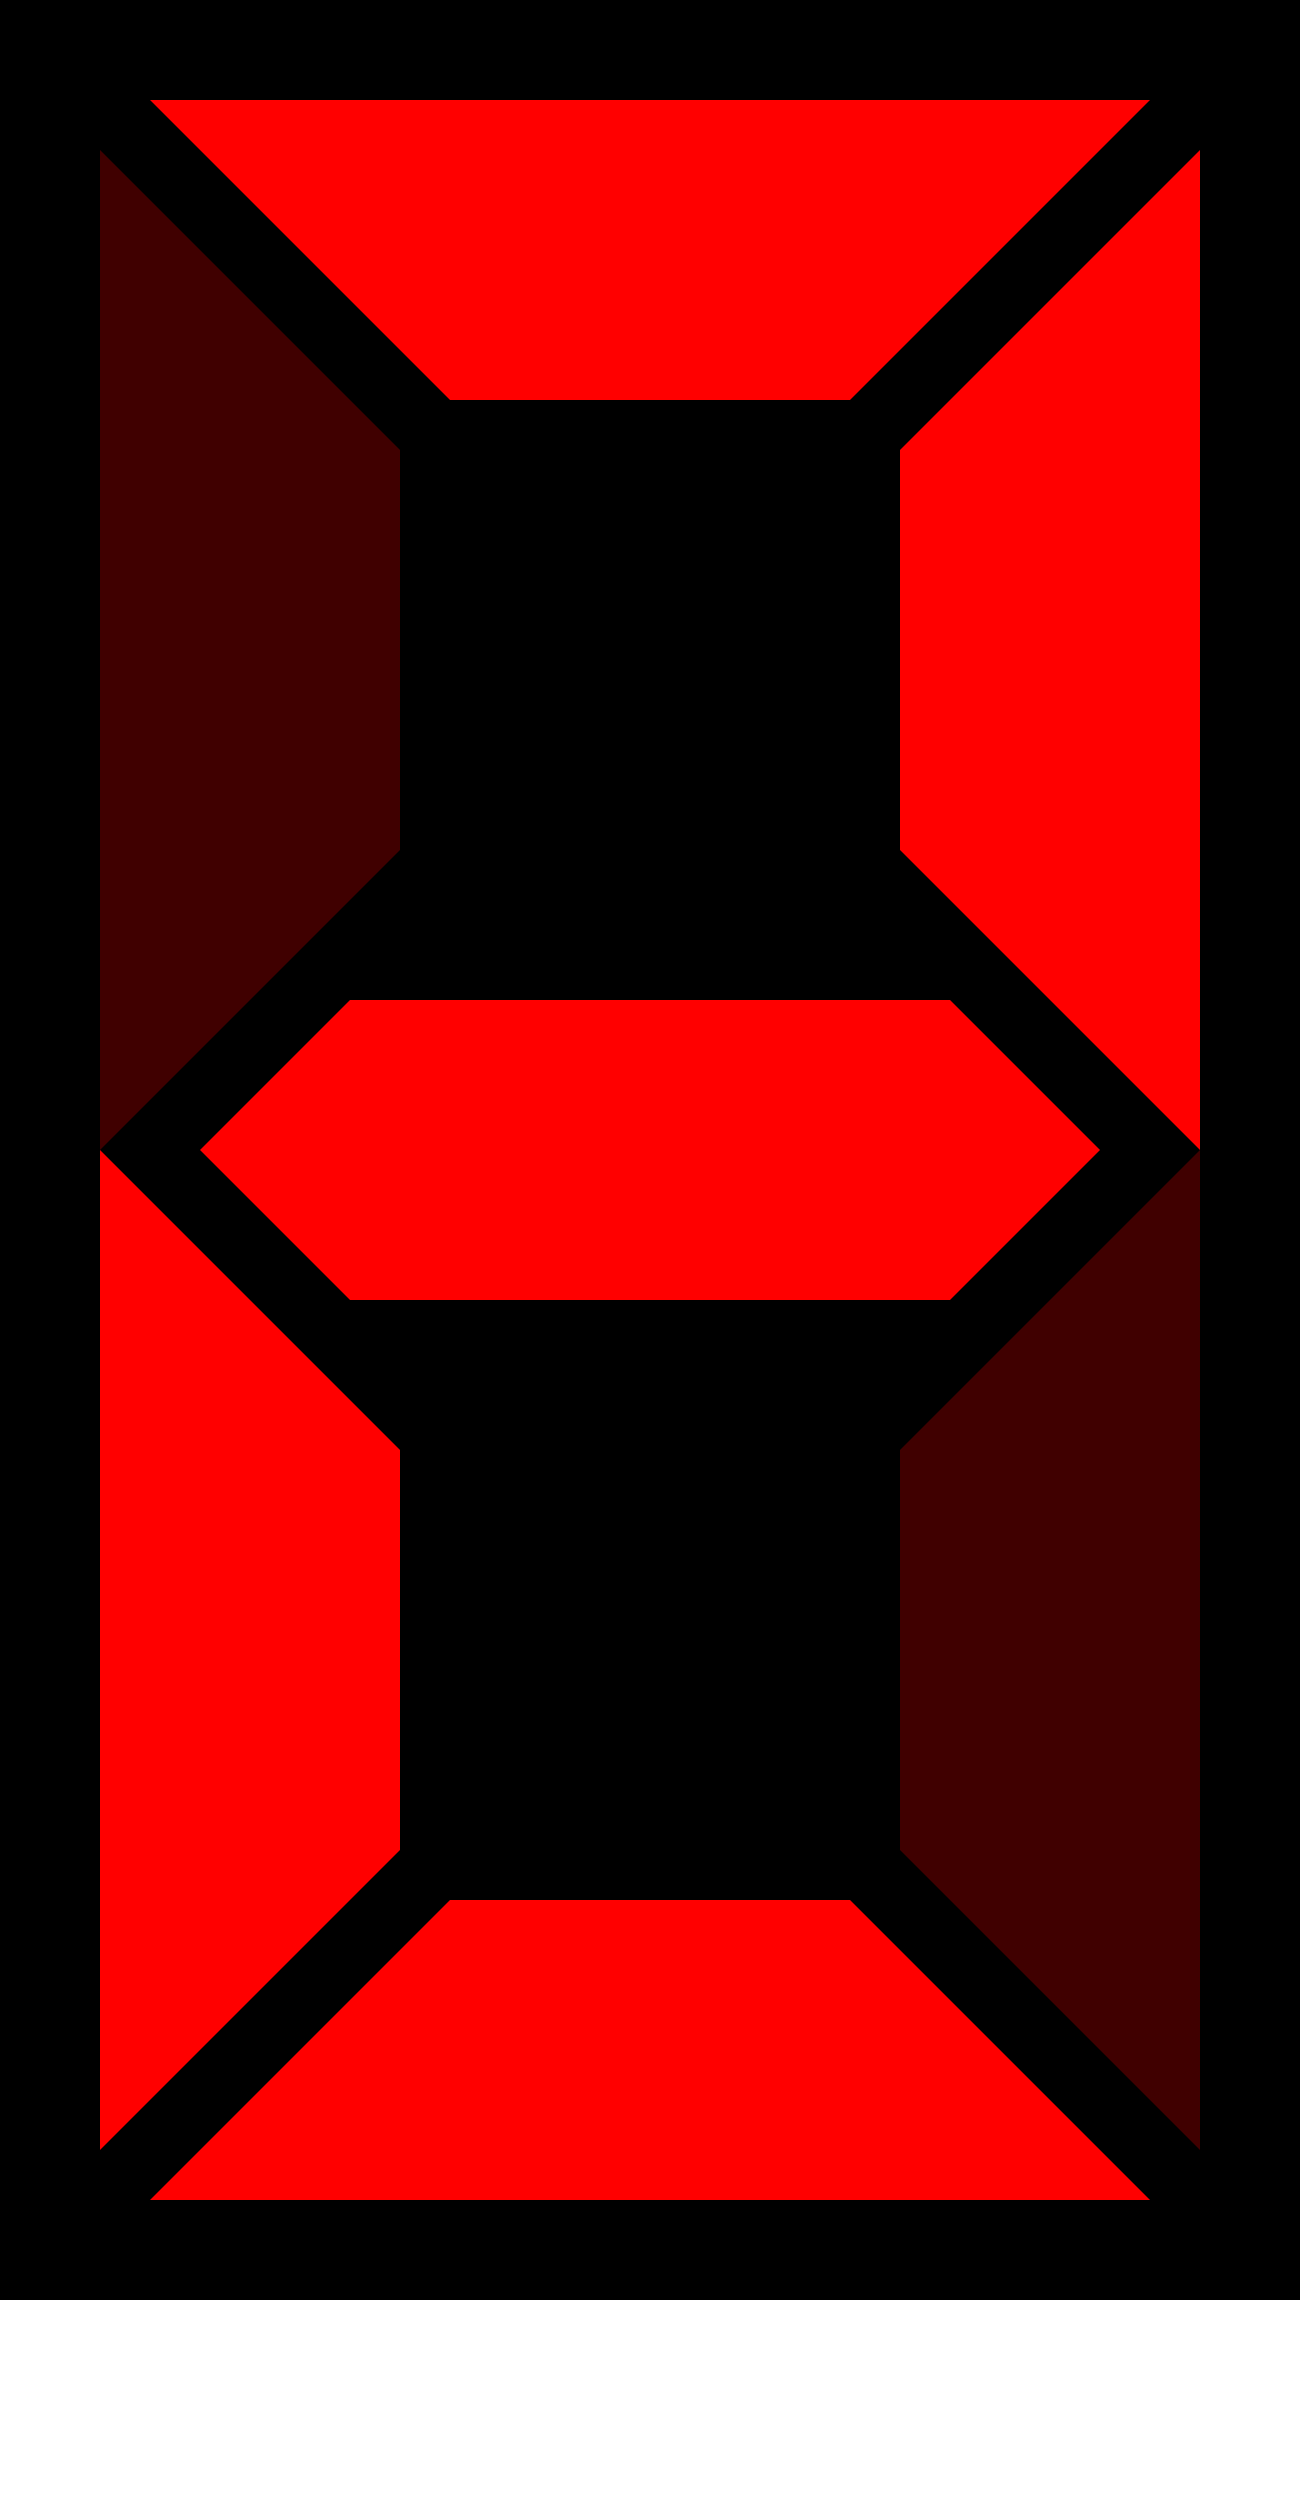
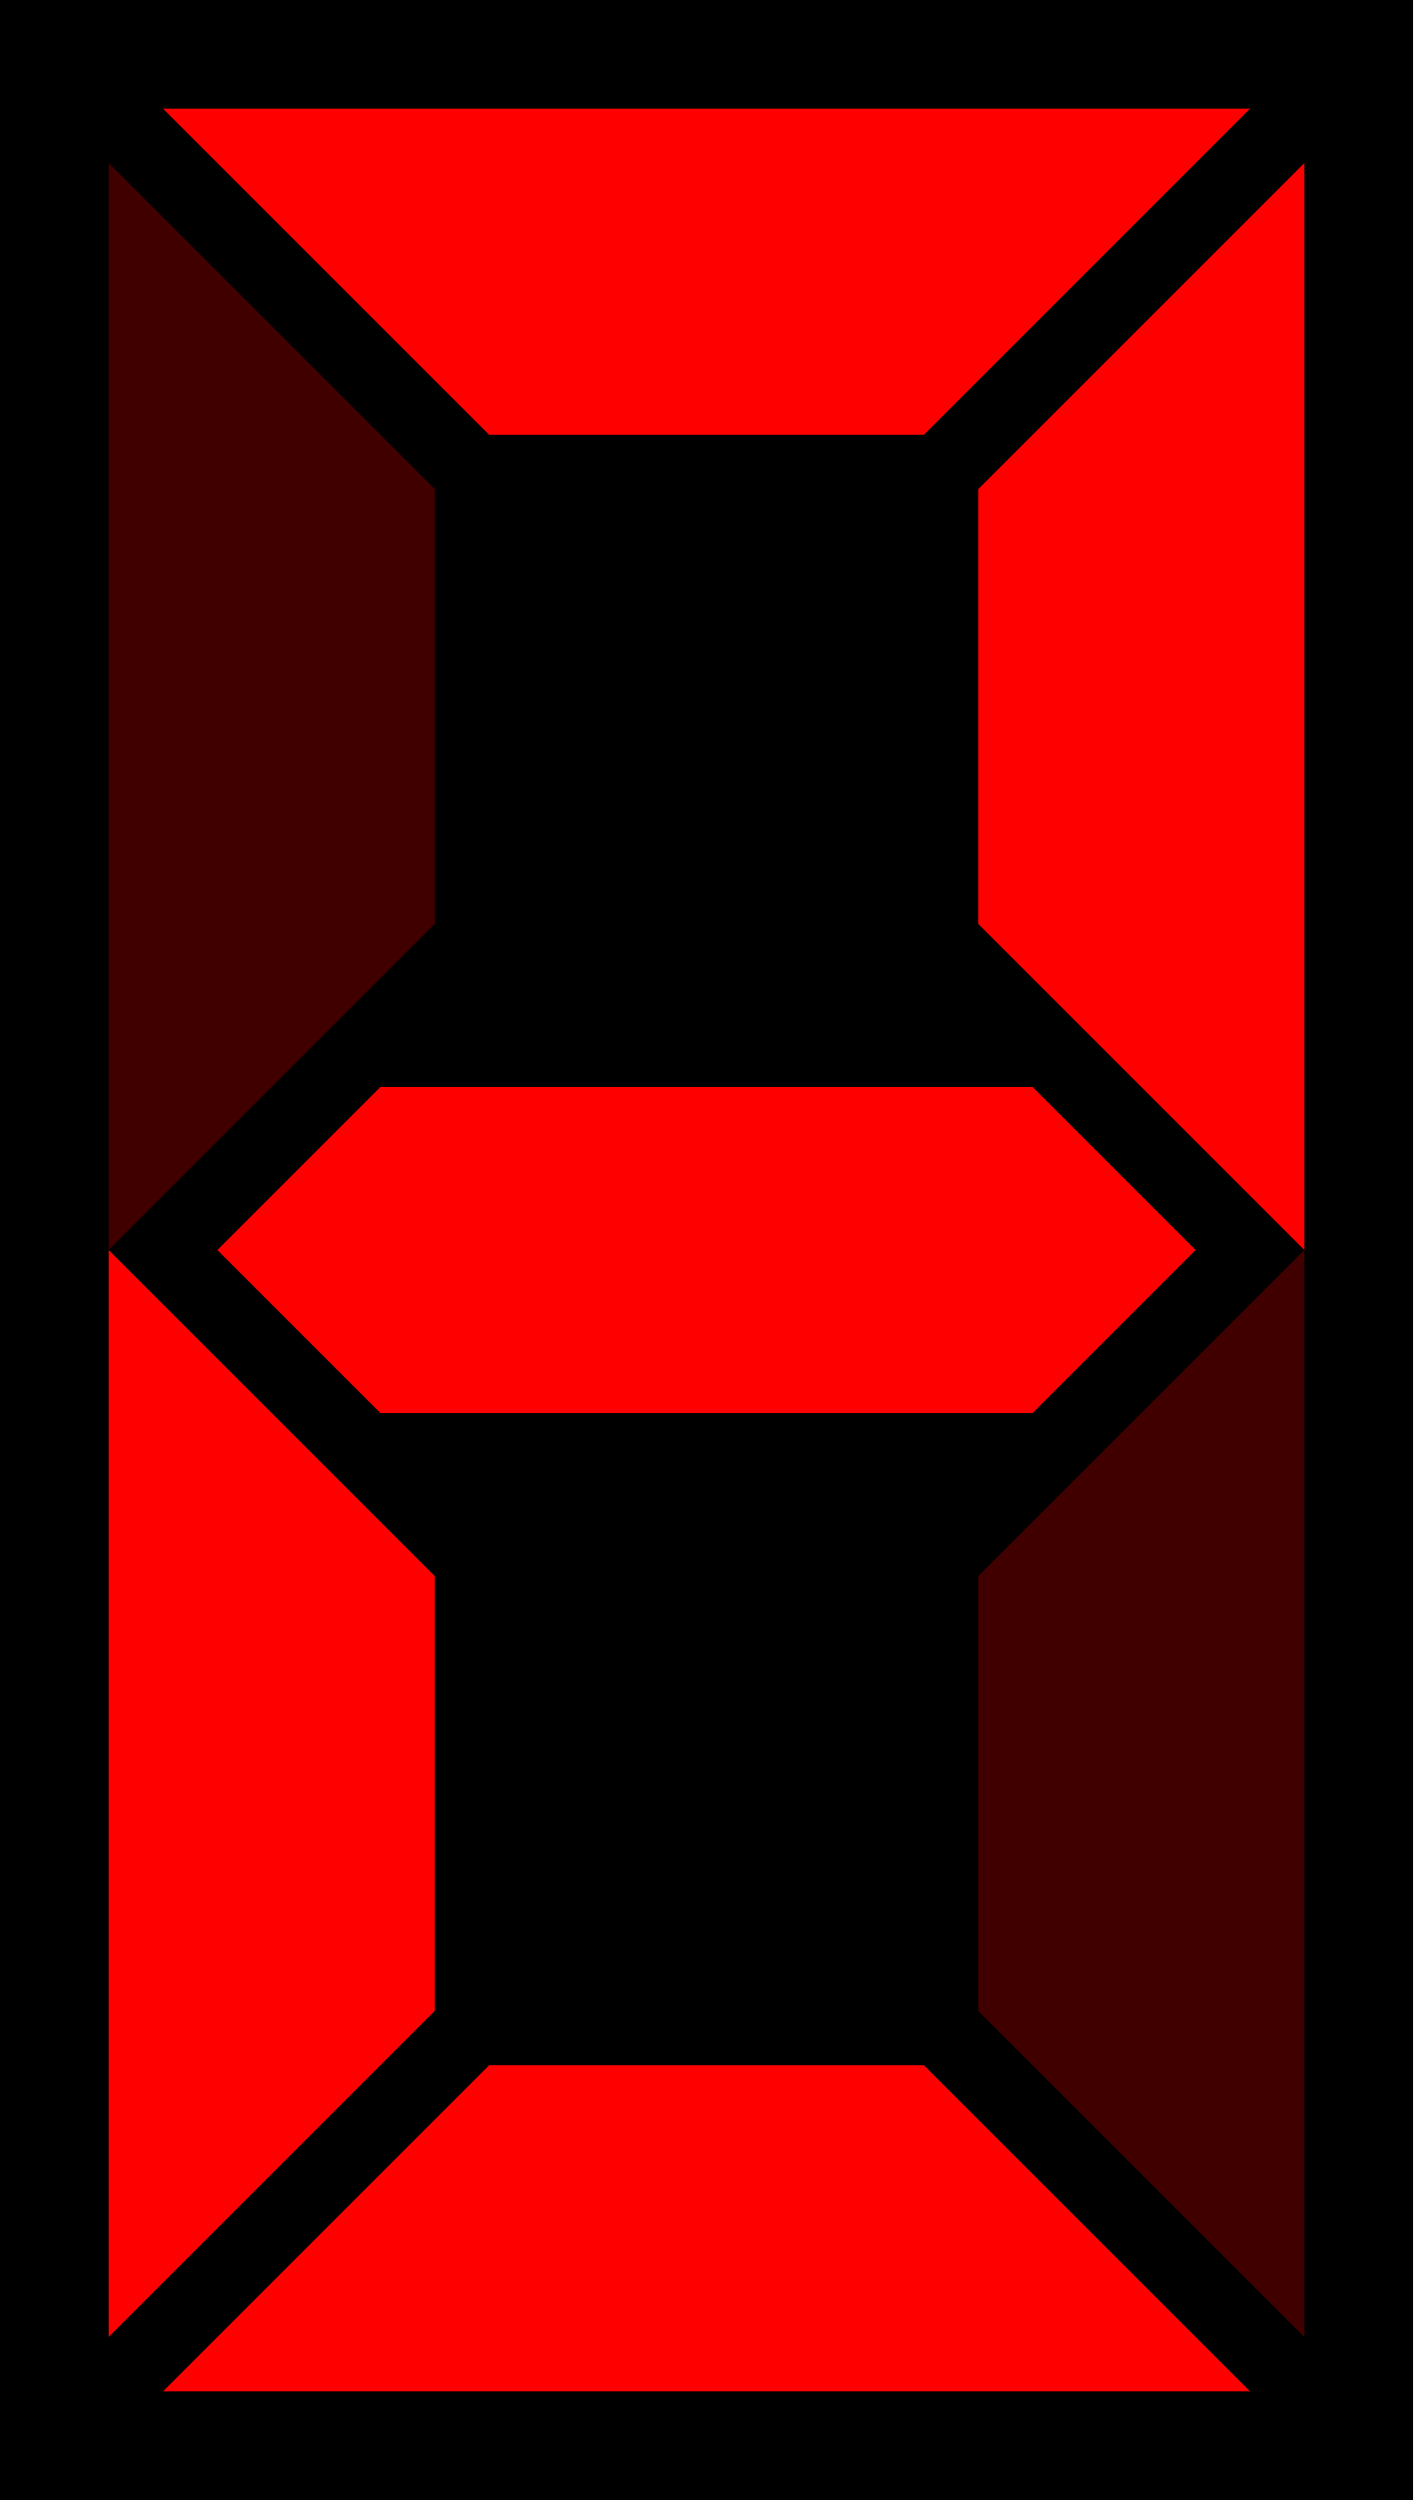
- <svg xmlns="http://www.w3.org/2000/svg" width="130" height="250">
+ <svg xmlns="http://www.w3.org/2000/svg" width="130" height="230">
  <rect x="0" y="0" width="130" height="230" fill="#000000" />
  <polygon points="15,10 115,10 85,40 45,40" fill="#ff0000" />
  <polygon points="15,220 115,220 85,190 45,190" fill="#ff0000" />
  <polygon points="10,15 10,115 40,85 40,45" fill="#400000" />
  <polygon points="10,115 10,215 40,185 40,145" fill="#ff0000" />
  <polygon points="120,15 120,115 90,85 90,45" fill="#ff0000" />
  <polygon points="120,115 120,215 90,185 90,145" fill="#400000" />
  <polygon points="20,115 35,100 95,100 110,115 95,130 35,130" fill="#ff0000" />
</svg>
